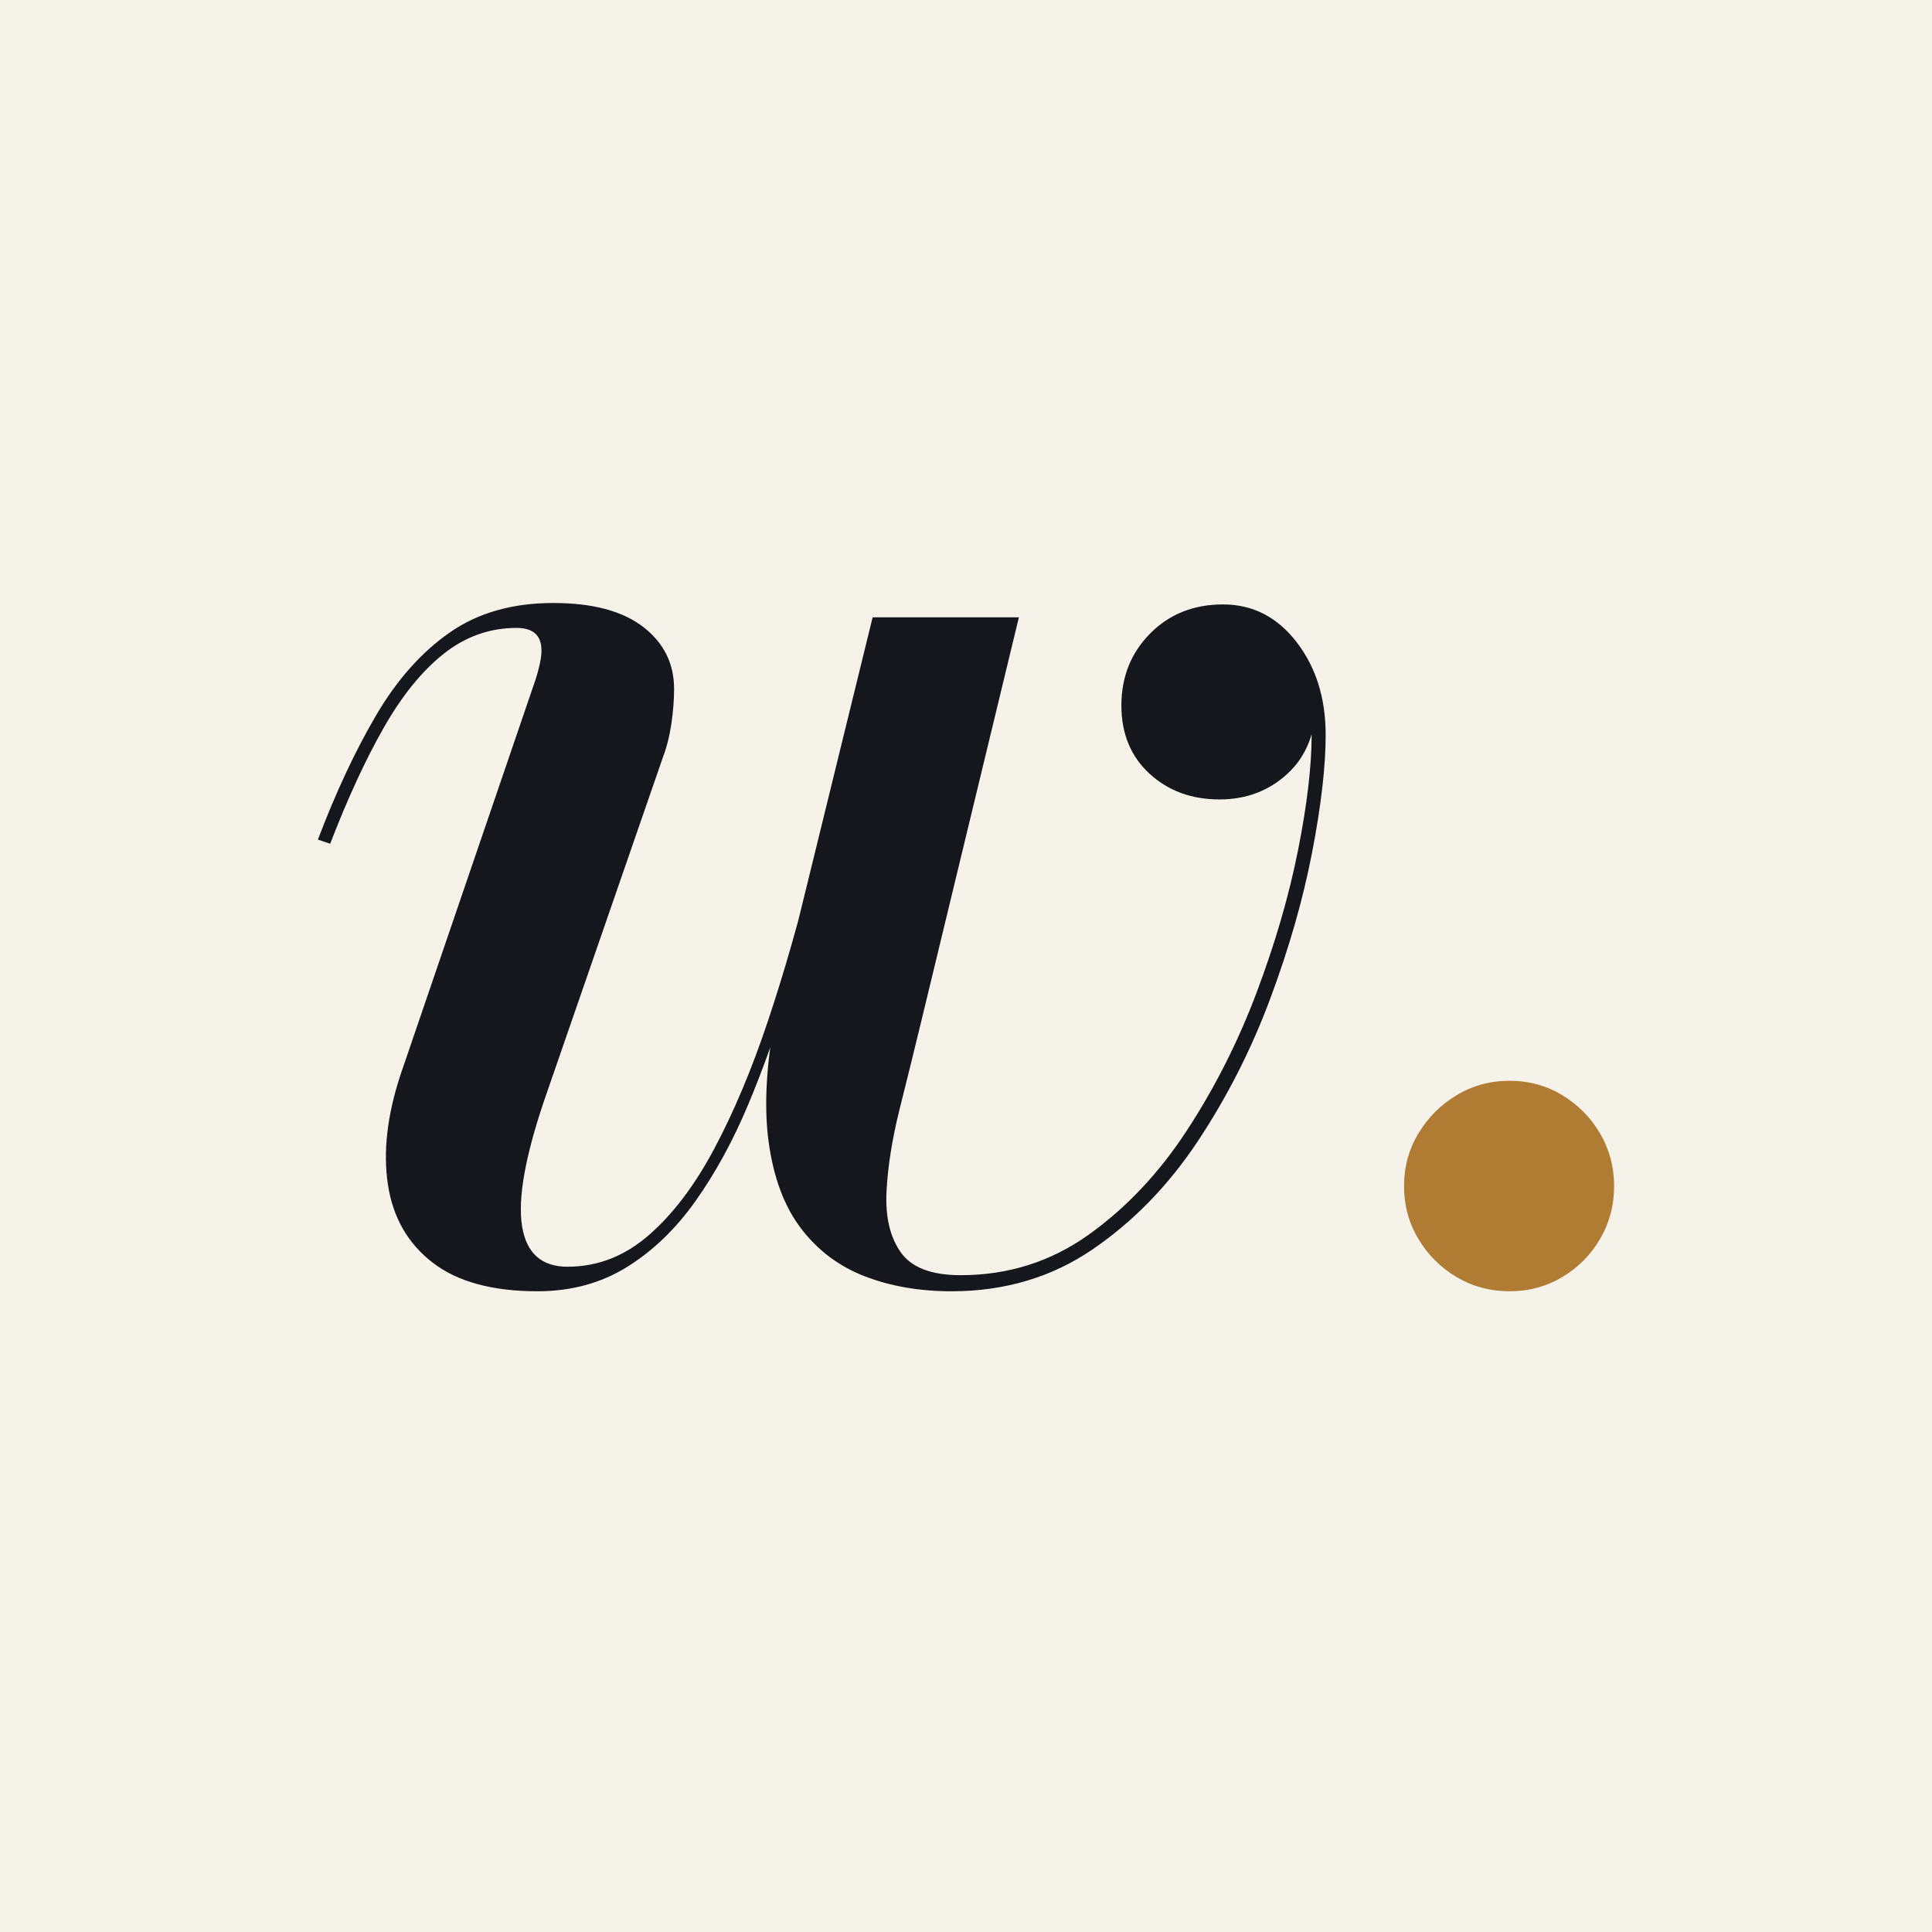
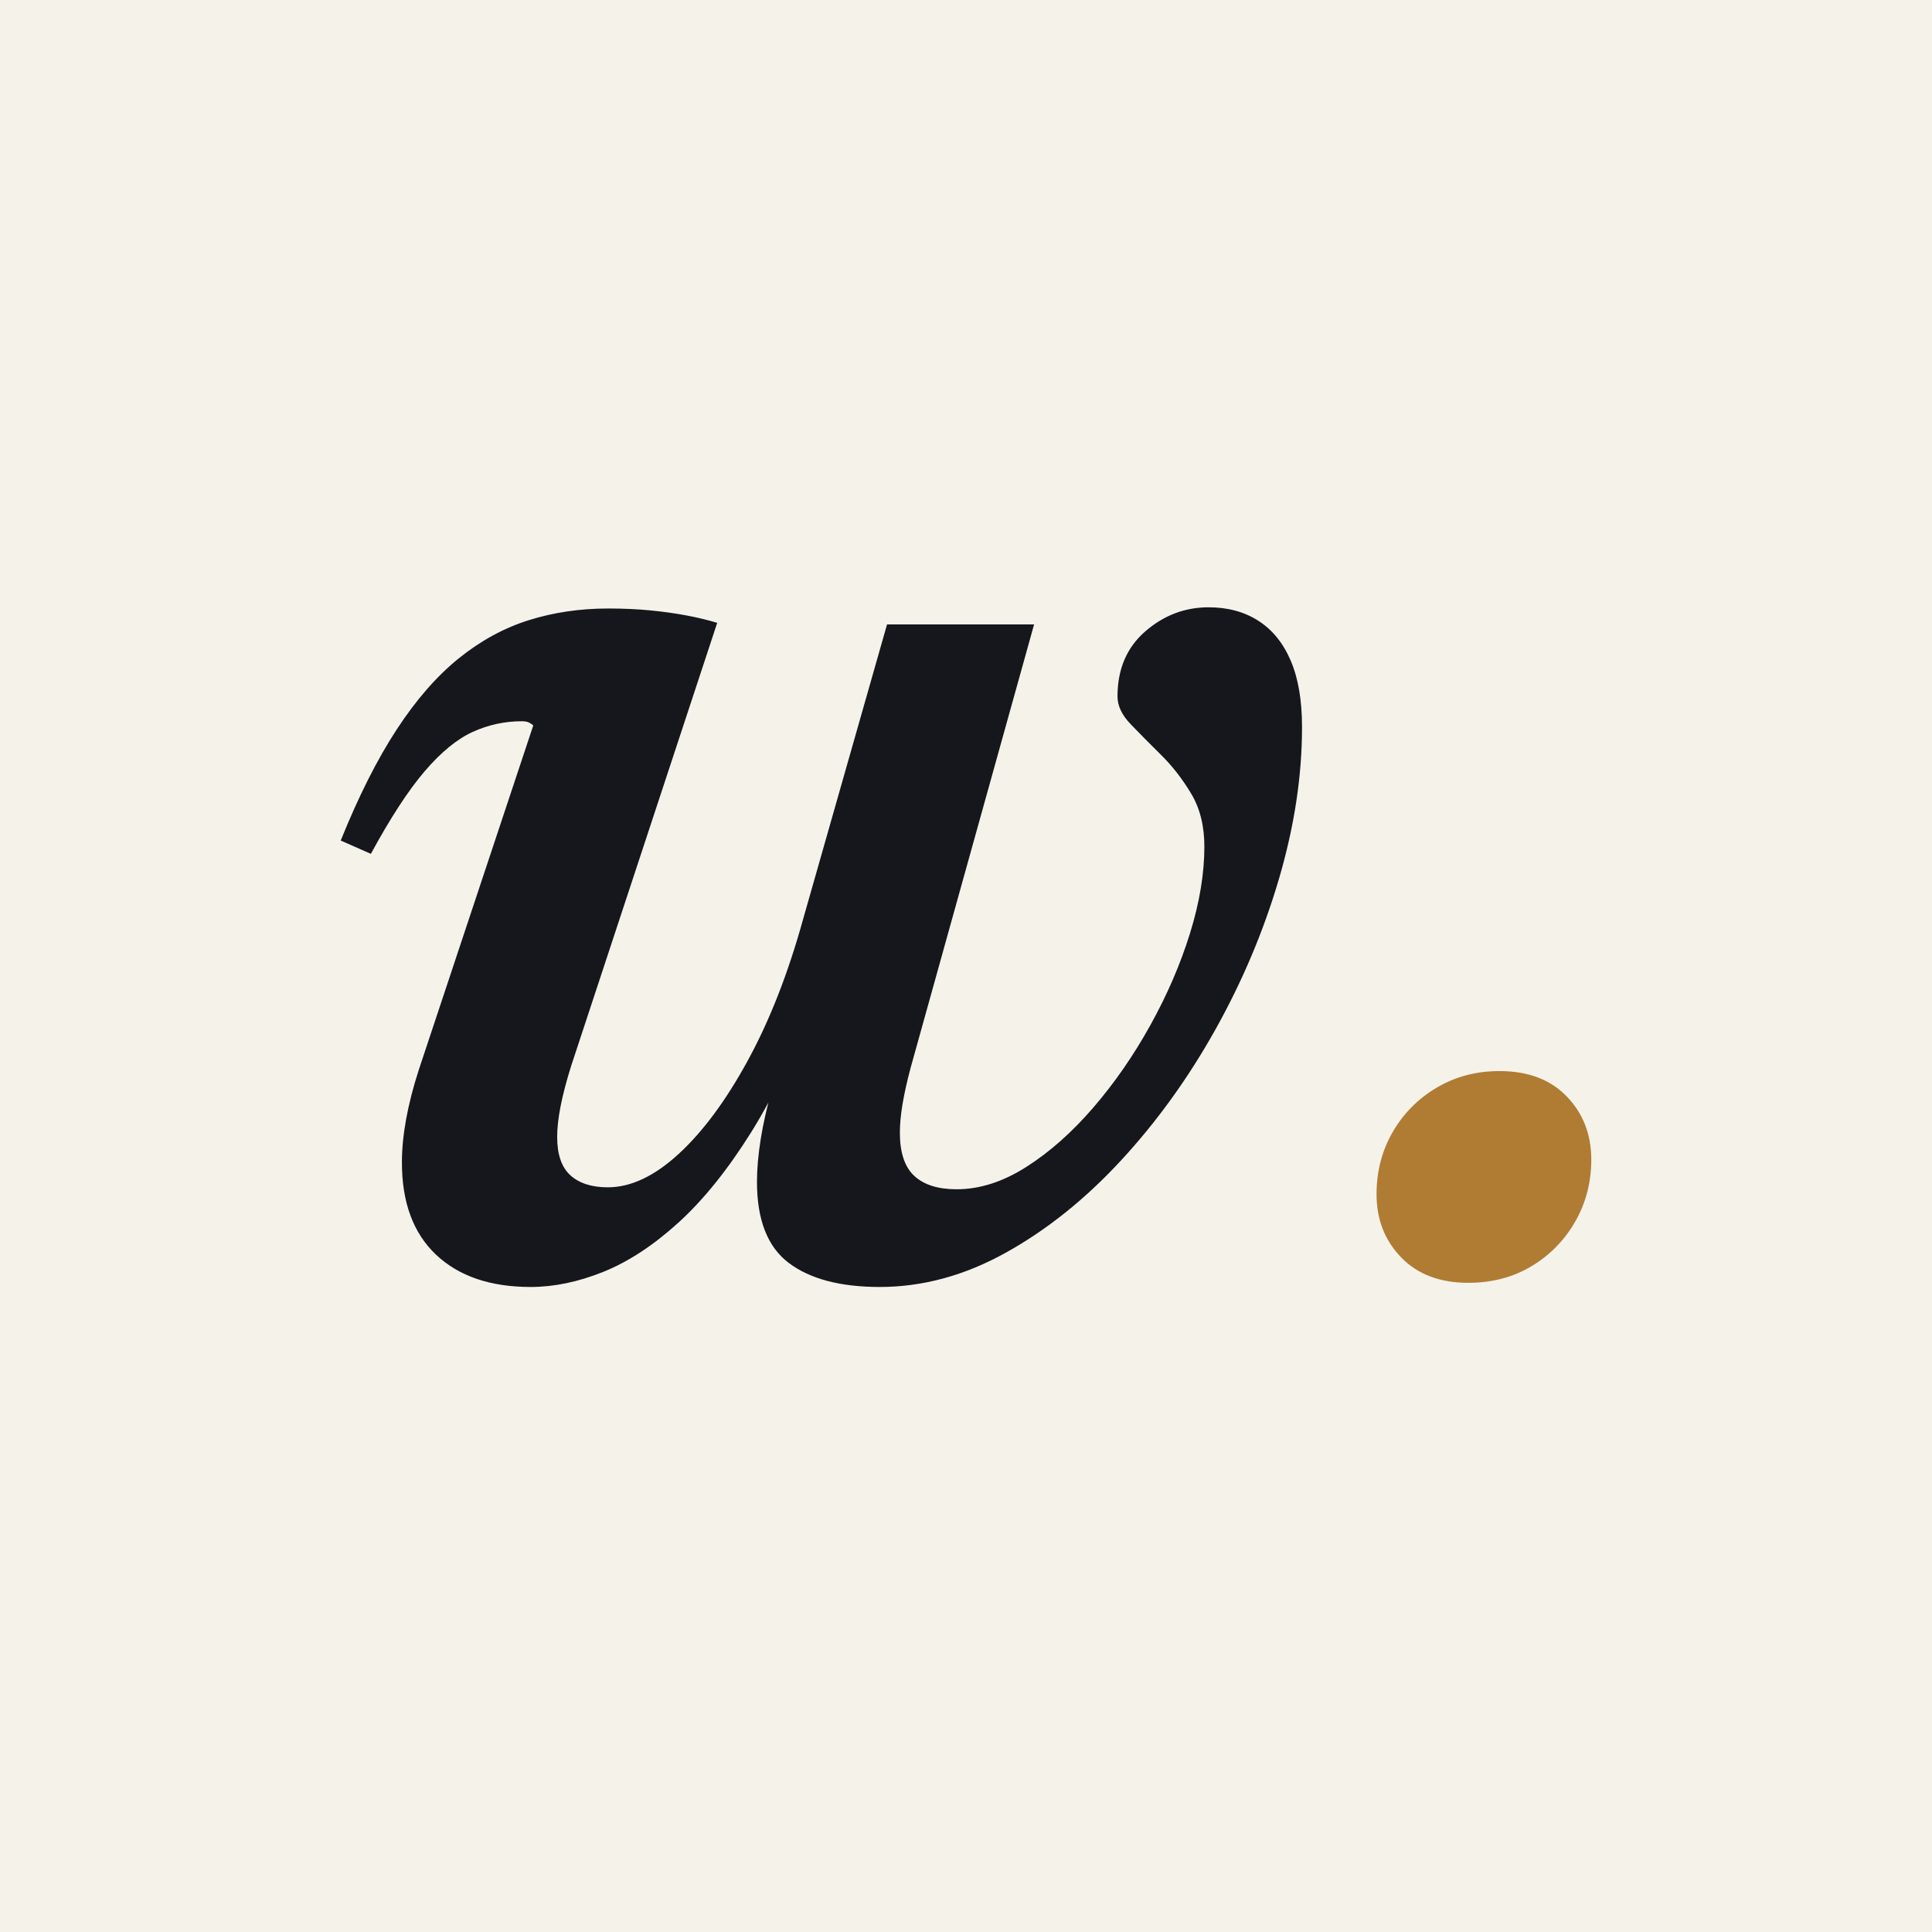
<svg xmlns="http://www.w3.org/2000/svg" viewBox="0.0 0.0 1024.0 1024.0" width="1024" height="1024">
  <rect x="0" y="0" width="1024" height="1024" fill="#F5F2EA" />
-   <path fill="#16171C" d="M504.35 684.4Q478.89 684.4 458.36 676.47Q437.83 668.55 424.5 651.01Q411.16 633.48 407.33 604.75Q403.5 576.02 411.68 534.48L462.51 327.2H540.03L488.73 539.47Q482.95 563.41 476.91 587.48Q470.88 611.55 469.87 631.57Q468.87 651.6 477.42 663.74Q485.97 675.88 509.15 675.88Q546.87 675.88 576.89 654.5Q606.92 633.12 629.16 599.04Q651.4 564.96 666.11 525.86Q680.81 486.75 688 450.57Q695.19 414.4 695.19 389.52Q695.19 363.44 682.1 345.39Q669.02 327.35 648.25 327.35V321.12Q663.99 321.12 674.95 329.38Q685.9 337.65 691.65 349.22Q697.41 360.79 697.41 372.04Q697.41 396.1 682.58 409.91Q667.75 423.72 646.35 423.72Q624.08 423.72 609.22 410.02Q594.36 396.32 594.36 373.94Q594.36 351.18 609.6 335.77Q624.84 320.36 648.25 320.36Q671.84 320.36 687.23 340.33Q702.63 360.29 702.63 389.52Q702.63 414.6 695.42 451.91Q688.21 489.22 673.21 529.43Q658.21 569.64 634.85 604.87Q611.49 640.09 579.01 662.25Q546.53 684.4 504.35 684.4ZM284.84 684.4Q248.98 684.4 229.28 669.19Q209.59 653.98 205.62 627.93Q201.65 601.88 212.28 569.64L283.92 359.98Q285.06 356.56 286.03 352.24Q286.99 347.91 286.99 344.75Q286.99 332.81 273.81 332.81Q252.48 332.81 235.22 346.48Q217.95 360.14 203.43 385.63Q188.9 411.12 175 447.2L168.49 445Q182.93 407 199.5 378.86Q216.08 350.72 238.48 335.16Q260.87 319.6 293.24 319.6Q324.4 319.6 340.84 332.23Q357.28 344.87 357.28 365.12Q357.28 373.73 355.85 383.53Q354.42 393.32 351.38 401.3L288.5 583.06Q273.3 627.9 276.66 649.65Q280.03 671.39 300.82 671.39Q324.58 671.39 343.8 654.73Q363.02 638.07 378.63 608.74Q394.24 579.4 407.11 540.89Q419.98 502.38 430.6 458.68H436.08Q427.98 491.58 418.34 524.07Q408.69 556.55 396.56 585.45Q384.43 614.35 368.61 636.61Q352.8 658.88 332.15 671.64Q311.5 684.4 284.84 684.4Z" />
-   <path fill="#B07C33" d="M800.1 684.4Q784.8 684.4 772.09 676.9Q759.38 669.4 751.78 656.68Q744.17 643.95 744.17 628.69Q744.17 613.39 751.79 600.72Q759.4 588.05 772.1 580.44Q784.8 572.84 800.1 572.84Q815.39 572.84 827.99 580.44Q840.58 588.05 848.05 600.72Q855.51 613.39 855.51 628.69Q855.51 643.98 848.05 656.69Q840.59 669.4 827.99 676.9Q815.39 684.4 800.1 684.4Z" />
+   <path fill="#16171C" d="M470.15 330.96H548.09L482.68 565.84Q479.86 576.37 478.4 584.96Q476.95 593.55 476.95 600.33Q476.95 616.21 484.61 623.28Q492.27 630.34 507.04 630.34Q525.36 630.34 543.95 618.51Q562.54 606.68 579.44 587.08Q596.33 567.49 609.68 543.43Q623.04 519.37 630.69 494.79Q638.34 470.2 638.34 448.69Q638.34 432.34 631.35 420.65Q624.35 408.95 615.32 400.05Q606.3 391.15 599.3 383.86Q592.3 376.57 592.3 369.14Q592.3 347.42 607.01 334.65Q621.72 321.88 640.58 321.88Q655.78 321.88 666.93 329.01Q678.09 336.13 684.09 350.12Q690.1 364.12 690.1 385.37Q690.1 424.15 677.93 465.63Q665.75 507.12 644.17 545.71Q622.59 584.3 594.16 615.06Q565.73 645.83 533.06 663.97Q500.39 682.12 466.27 682.12Q435 682.12 418.1 669.41Q401.21 656.7 401.21 626.38Q401.21 616.12 403.21 603.64Q405.21 591.16 409.42 576.28L423.91 525.6L432.35 527.11Q416.69 570.48 398.05 600.25Q379.41 630.01 359.54 648.05Q339.68 666.09 319.76 674.11Q299.84 682.12 281.25 682.12Q249.22 682.12 231.12 665.02Q213.02 647.93 213.02 616.14Q213.02 594.7 222 566.93L282.65 384.48Q281.58 383.51 280.21 382.89Q278.84 382.27 276.64 382.27Q262.97 382.27 250.54 387.93Q238.11 393.59 225.12 408.75Q212.13 423.91 196.57 452.56L180.59 445.5Q194.73 410.41 210.21 386.72Q225.69 363.03 243.12 348.97Q260.55 334.9 280.27 328.71Q299.99 322.52 322.34 322.52Q334.42 322.52 344.51 323.5Q354.61 324.48 363.53 326.14Q372.45 327.79 380.13 330.13L302.73 564.94Q298.94 577.04 297.13 586.29Q295.31 595.54 295.31 602.55Q295.31 616.64 302.36 622.97Q309.41 629.3 322.17 629.3Q340.45 629.3 359.74 611.58Q379.03 593.85 396.38 562.04Q413.73 530.22 425.54 487.61L470.15 330.96Z" />
+   <path fill="#B07C33" d="M794.77 567.69Q817.45 567.69 830.43 581.16Q843.41 594.63 843.41 614.6Q843.41 632.68 834.85 647.54Q826.29 662.41 811.66 671.16Q797.04 679.92 778.24 679.92Q755.68 679.92 742.64 666.45Q729.6 652.98 729.6 633.01Q729.6 614.79 738.16 599.99Q746.72 585.2 761.52 576.45Q776.32 567.69 794.77 567.69Z" />
</svg>
